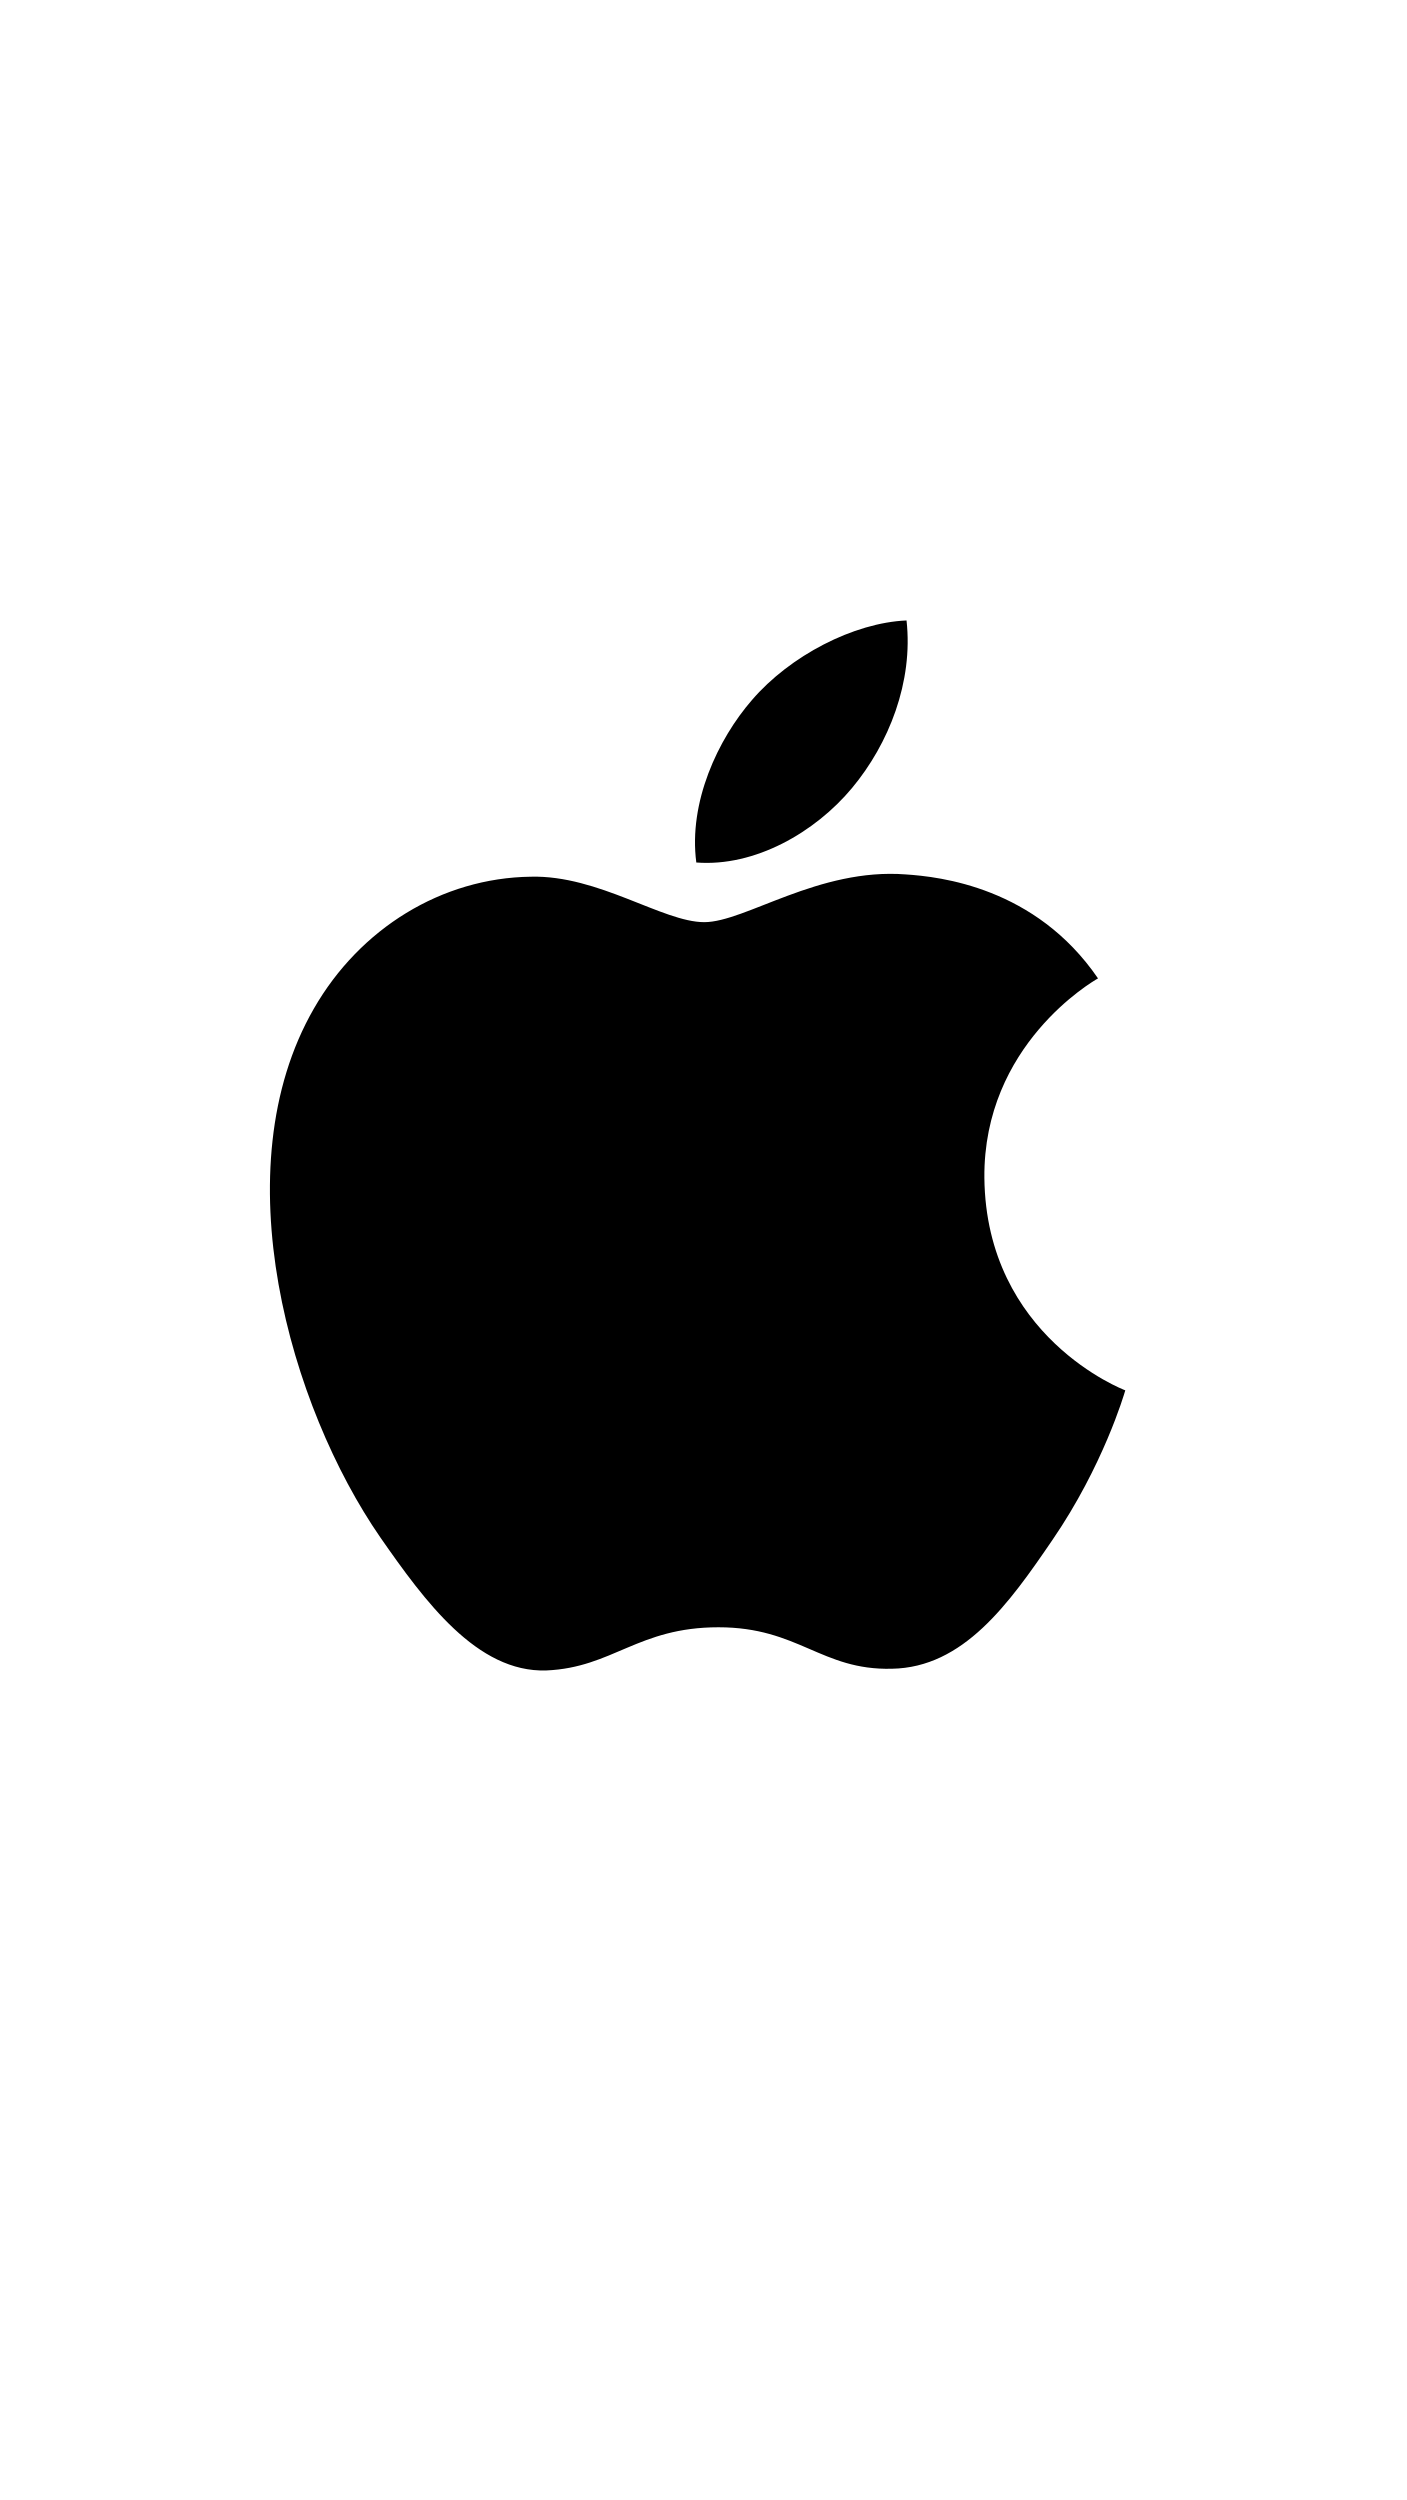
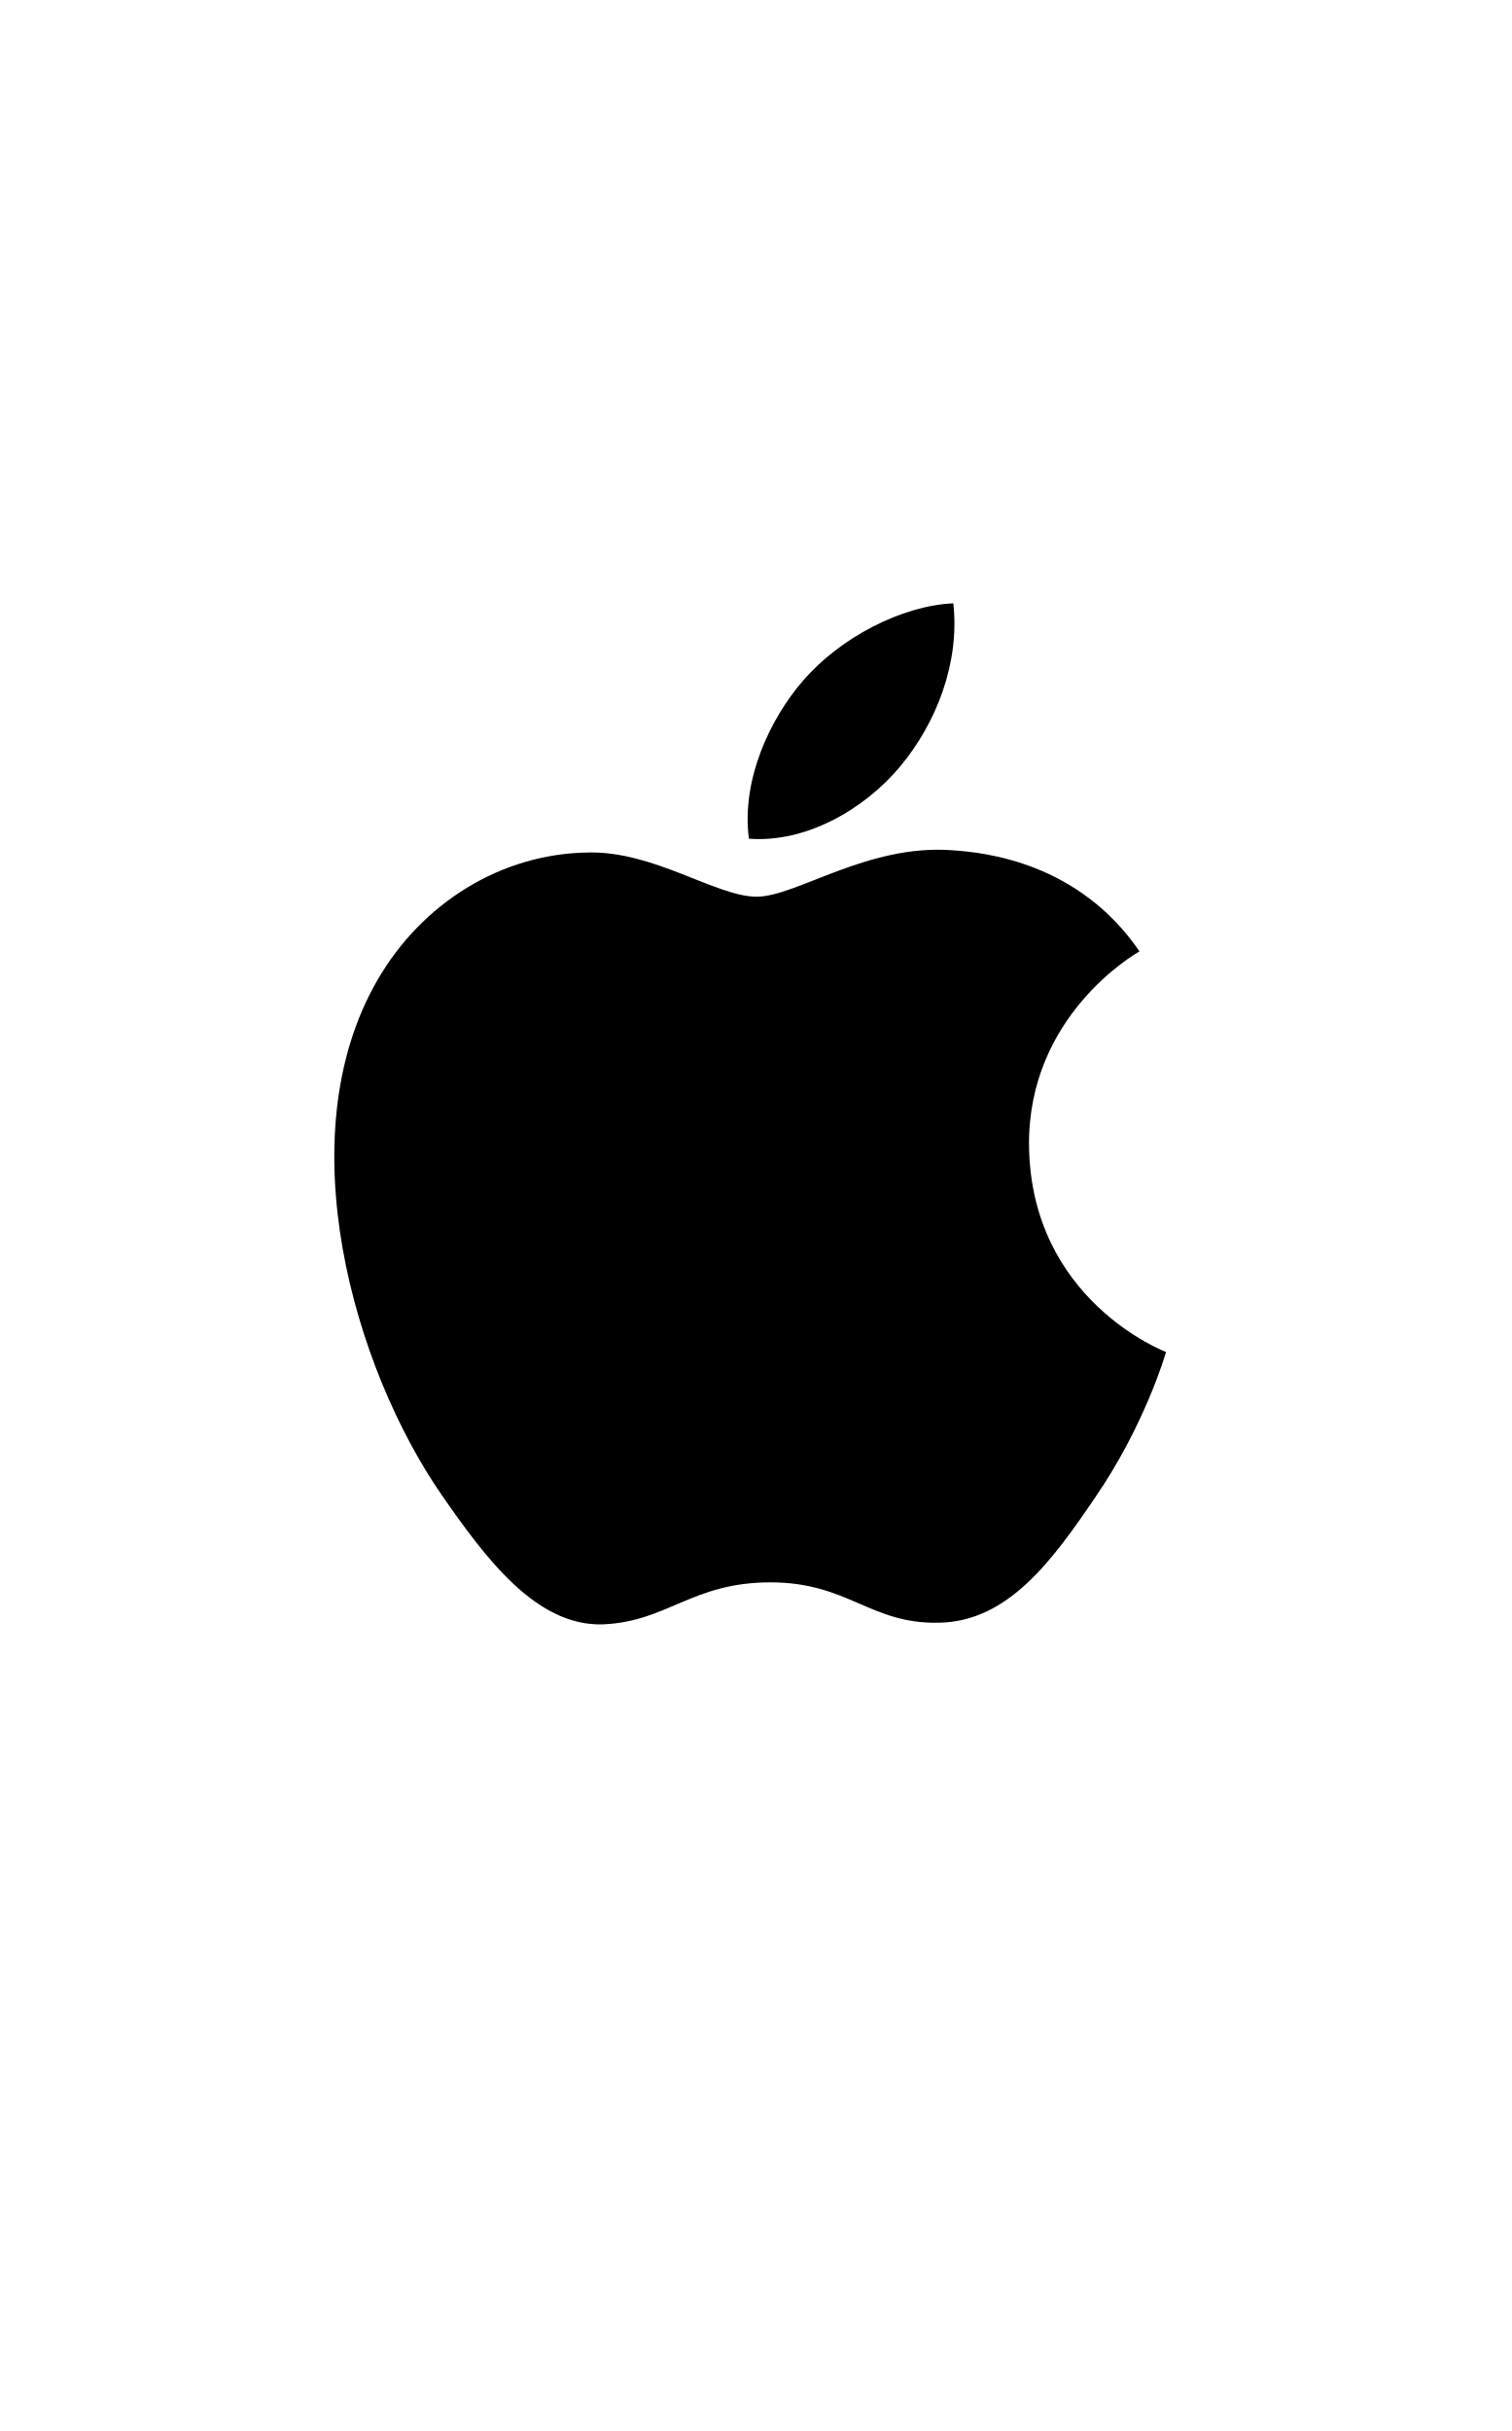
- <svg xmlns="http://www.w3.org/2000/svg" width="36" height="64" viewBox="0 0 16 44">
+ <svg xmlns="http://www.w3.org/2000/svg" width="46" height="74" viewBox="0 0 16 44">
  <path d="M8.02 16.23c-.73 0-1.86-.83-3.05-.8-1.57.02-3.01.91-3.82 2.32-1.63 2.83-.42 7.01 1.17 9.31.78 1.12 1.7 2.38 2.92 2.34 1.17-.05 1.61-.76 3.03-.76 1.41 0 1.81.76 3.05.73 1.26-.02 2.06-1.14 2.83-2.27.89-1.3 1.26-2.56 1.28-2.63-.03-.01-2.45-.94-2.48-3.74-.02-2.34 1.91-3.46 2-3.51-1.1-1.61-2.79-1.79-3.38-1.83-1.54-.12-2.83.84-3.55.84zm2.6-2.36c.65-.78 1.08-1.87.96-2.95-.93.04-2.05.62-2.72 1.4-.6.69-1.12 1.8-.98 2.86 1.03.08 2.09-.53 2.74-1.31" fill="#000" />
</svg>
